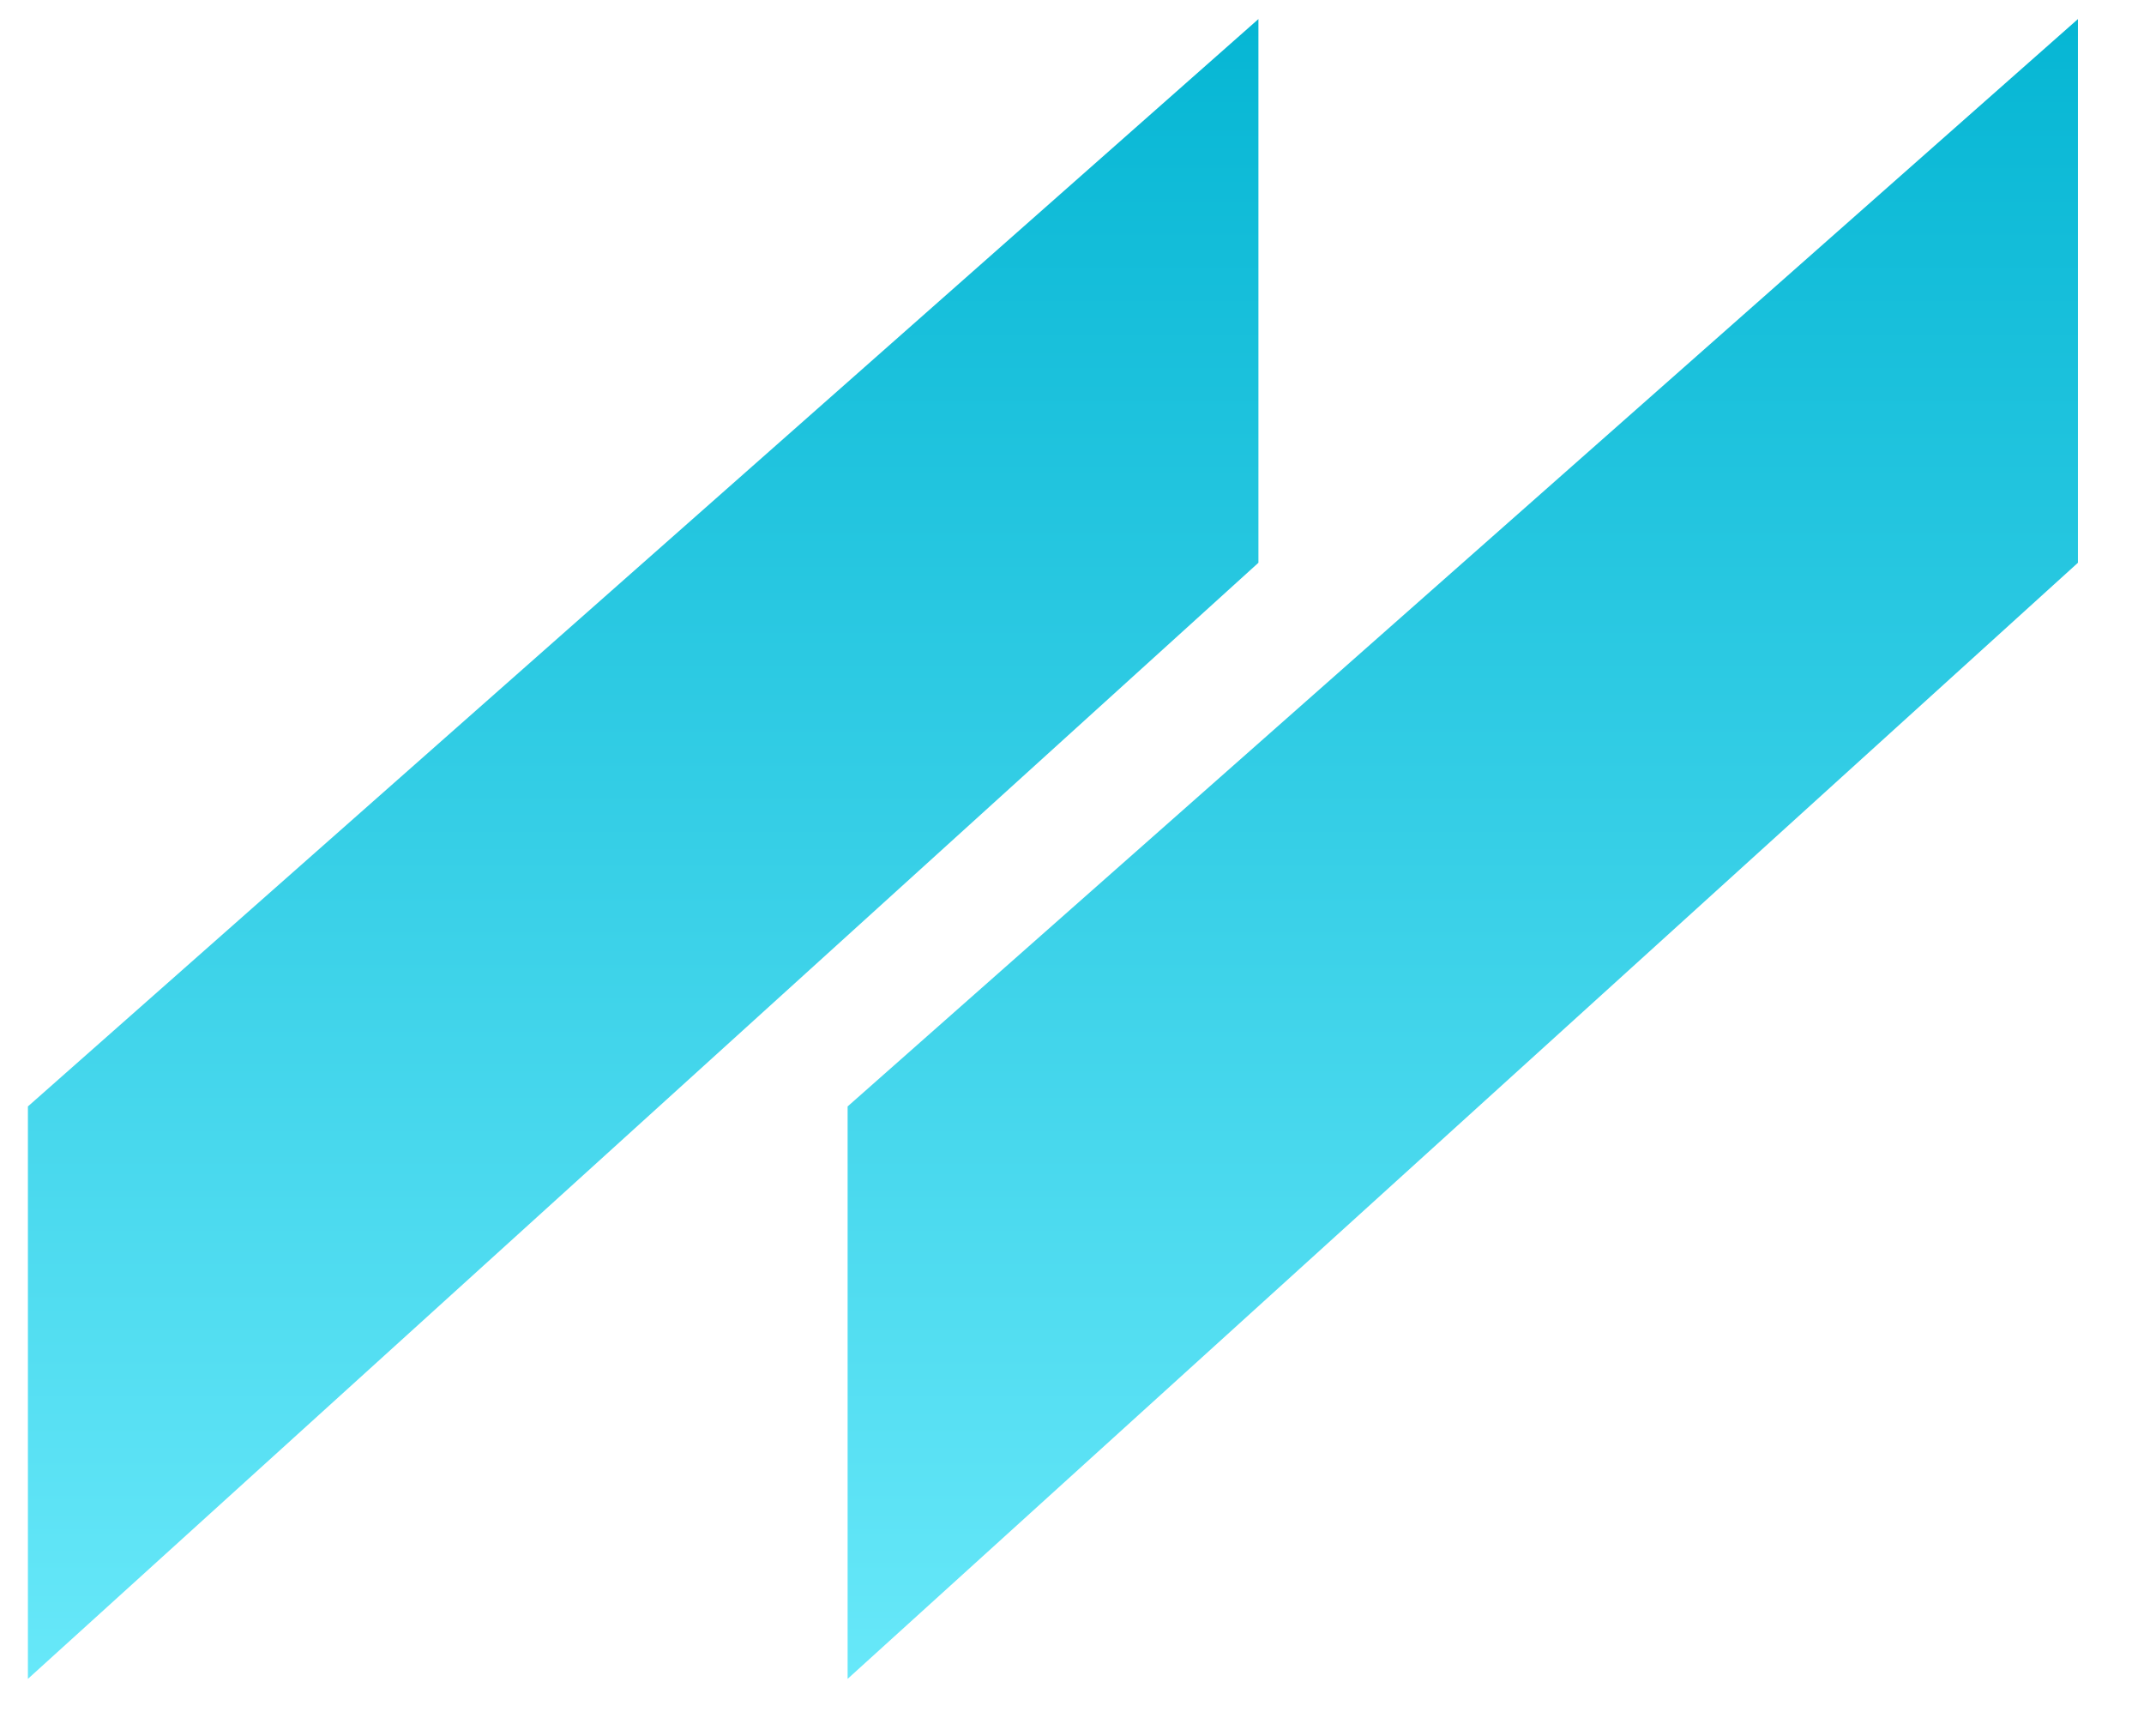
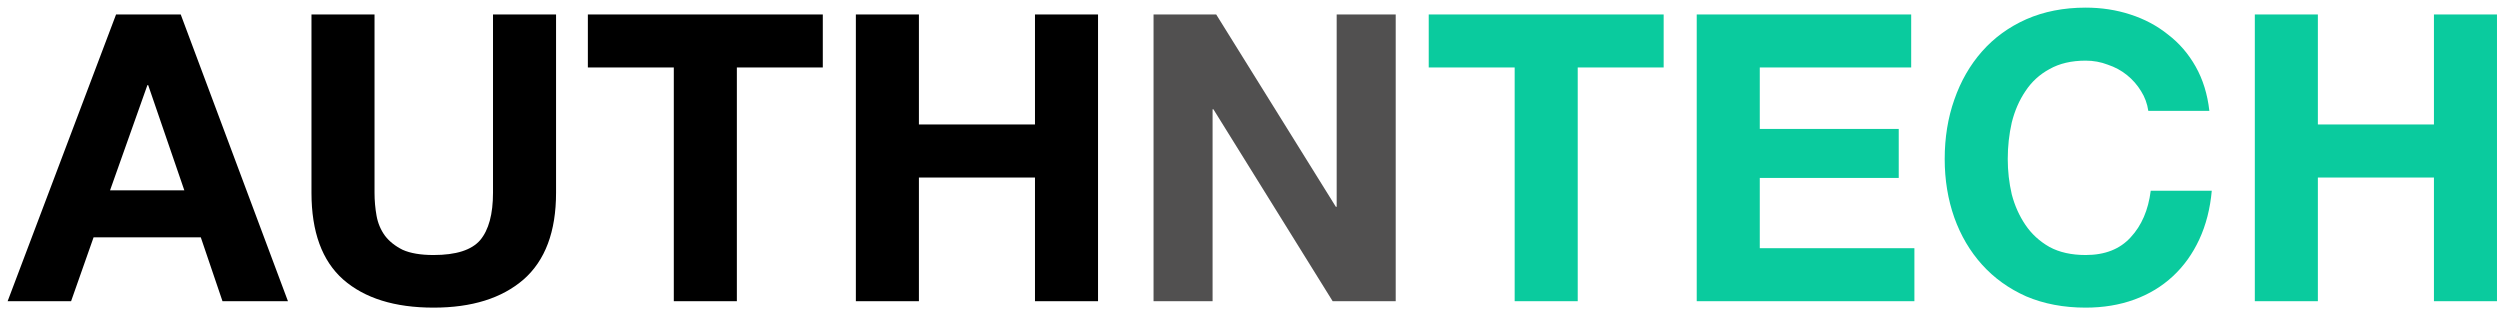
- <svg xmlns="http://www.w3.org/2000/svg" xmlns:xlink="http://www.w3.org/1999/xlink" version="1.1" preserveAspectRatio="xMidYMid meet" viewBox="344.564 330.278 111.737 91.218" width="53.87" height="43.61">
-   <defs>
-     <path d="M453.3 331.28L453.3 359.85L388.64 418.5L388.64 388.42L453.3 331.28Z" id="aFZf6T5ED" />
-     <linearGradient id="gradientb2ThqnP5Op" gradientUnits="userSpaceOnUse" x1="420.97" y1="331.28" x2="420.97" y2="418.5">
-       <stop style="stop-color: #06b6d4;stop-opacity: 1" offset="0%" />
-       <stop style="stop-color: #67e8f9;stop-opacity: 1" offset="100%" />
-     </linearGradient>
-     <path d="M410.23 331.28L410.23 359.85L345.56 418.5L345.56 388.42L410.23 331.28Z" id="a9fehgwfM" />
-     <linearGradient id="gradientk1wNV9Ostb" gradientUnits="userSpaceOnUse" x1="377.89" y1="331.28" x2="377.89" y2="418.5">
-       <stop style="stop-color: #06b6d4;stop-opacity: 1" offset="0%" />
-       <stop style="stop-color: #67e8f9;stop-opacity: 1" offset="100%" />
-     </linearGradient>
-   </defs>
-   <g>
-     <g>
-       <use xlink:href="#aFZf6T5ED" opacity="1" fill="url(#gradientb2ThqnP5Op)" />
-     </g>
-     <g>
-       <use xlink:href="#a9fehgwfM" opacity="1" fill="url(#gradientk1wNV9Ostb)" />
-     </g>
-   </g>
+ <svg xmlns="http://www.w3.org/2000/svg" width="249" height="31" viewBox="0 0 249 31" fill="none">
+   <path d="M10.96 18.96L14.68 8.48H14.76L18.36 18.96H10.96ZM11.56 1.44L0.76 30H7.08L9.32 23.64H20L22.16 30H28.68L18 1.44H11.56ZM55.383 19.2V1.44H49.103V19.2C49.103 21.333 48.676 22.907 47.823 23.92C46.969 24.907 45.423 25.4 43.183 25.4C41.903 25.4 40.876 25.227 40.103 24.88C39.356 24.507 38.77 24.04 38.343 23.48C37.916 22.893 37.636 22.227 37.503 21.48C37.37 20.733 37.303 19.973 37.303 19.2V1.44H31.023V19.2C31.023 23.093 32.076 25.973 34.183 27.84C36.316 29.707 39.316 30.64 43.183 30.64C46.996 30.64 49.983 29.707 52.143 27.84C54.303 25.947 55.383 23.067 55.383 19.2ZM67.111 6.72V30H73.391V6.72H81.951V1.44H58.551V6.72H67.111ZM85.244 1.44V30H91.524V17.68H103.084V30H109.364V1.44H103.084V12.4H91.524V1.44H85.244Z" fill="black" />
+   <path d="M114.893 1.44V30H120.773V10.88H120.853L132.733 30H139.013V1.44H133.133V20.6H133.053L121.133 1.44H114.893Z" fill="#515050" />
+   <path d="M150.861 6.72V30H157.141V6.72H165.701V1.44H142.301V6.72H150.861ZM168.994 1.44V30H190.674V24.72H175.274V17.72H189.114V12.84H175.274V6.72H190.354V1.44H168.994ZM213.972 11.04H220.052C219.865 9.387 219.412 7.92 218.692 6.64C217.972 5.36 217.052 4.293 215.932 3.44C214.839 2.56 213.585 1.893 212.172 1.44C210.785 0.987 209.305 0.76 207.732 0.76C205.545 0.76 203.572 1.147 201.812 1.92C200.079 2.693 198.612 3.76 197.412 5.12C196.212 6.48 195.292 8.08 194.652 9.92C194.012 11.733 193.692 13.707 193.692 15.84C193.692 17.92 194.012 19.867 194.652 21.68C195.292 23.467 196.212 25.027 197.412 26.36C198.612 27.693 200.079 28.747 201.812 29.52C203.572 30.267 205.545 30.64 207.732 30.64C209.492 30.64 211.105 30.373 212.572 29.84C214.039 29.307 215.319 28.533 216.412 27.52C217.505 26.507 218.385 25.28 219.052 23.84C219.719 22.4 220.132 20.787 220.292 19H214.212C213.972 20.92 213.305 22.467 212.212 23.64C211.145 24.813 209.652 25.4 207.732 25.4C206.319 25.4 205.119 25.133 204.132 24.6C203.145 24.04 202.345 23.307 201.732 22.4C201.119 21.493 200.665 20.48 200.372 19.36C200.105 18.213 199.972 17.04 199.972 15.84C199.972 14.587 200.105 13.373 200.372 12.2C200.665 11.027 201.119 9.987 201.732 9.08C202.345 8.147 203.145 7.413 204.132 6.88C205.119 6.32 206.319 6.04 207.732 6.04C208.505 6.04 209.239 6.173 209.932 6.44C210.652 6.68 211.292 7.027 211.852 7.48C212.412 7.933 212.879 8.467 213.252 9.08C213.625 9.667 213.865 10.32 213.972 11.04ZM224.58 1.44V30H230.86V17.68H242.42V30H248.7V1.44H242.42V12.4H230.86V1.44H224.58Z" fill="#0ACB9E" />
</svg>
